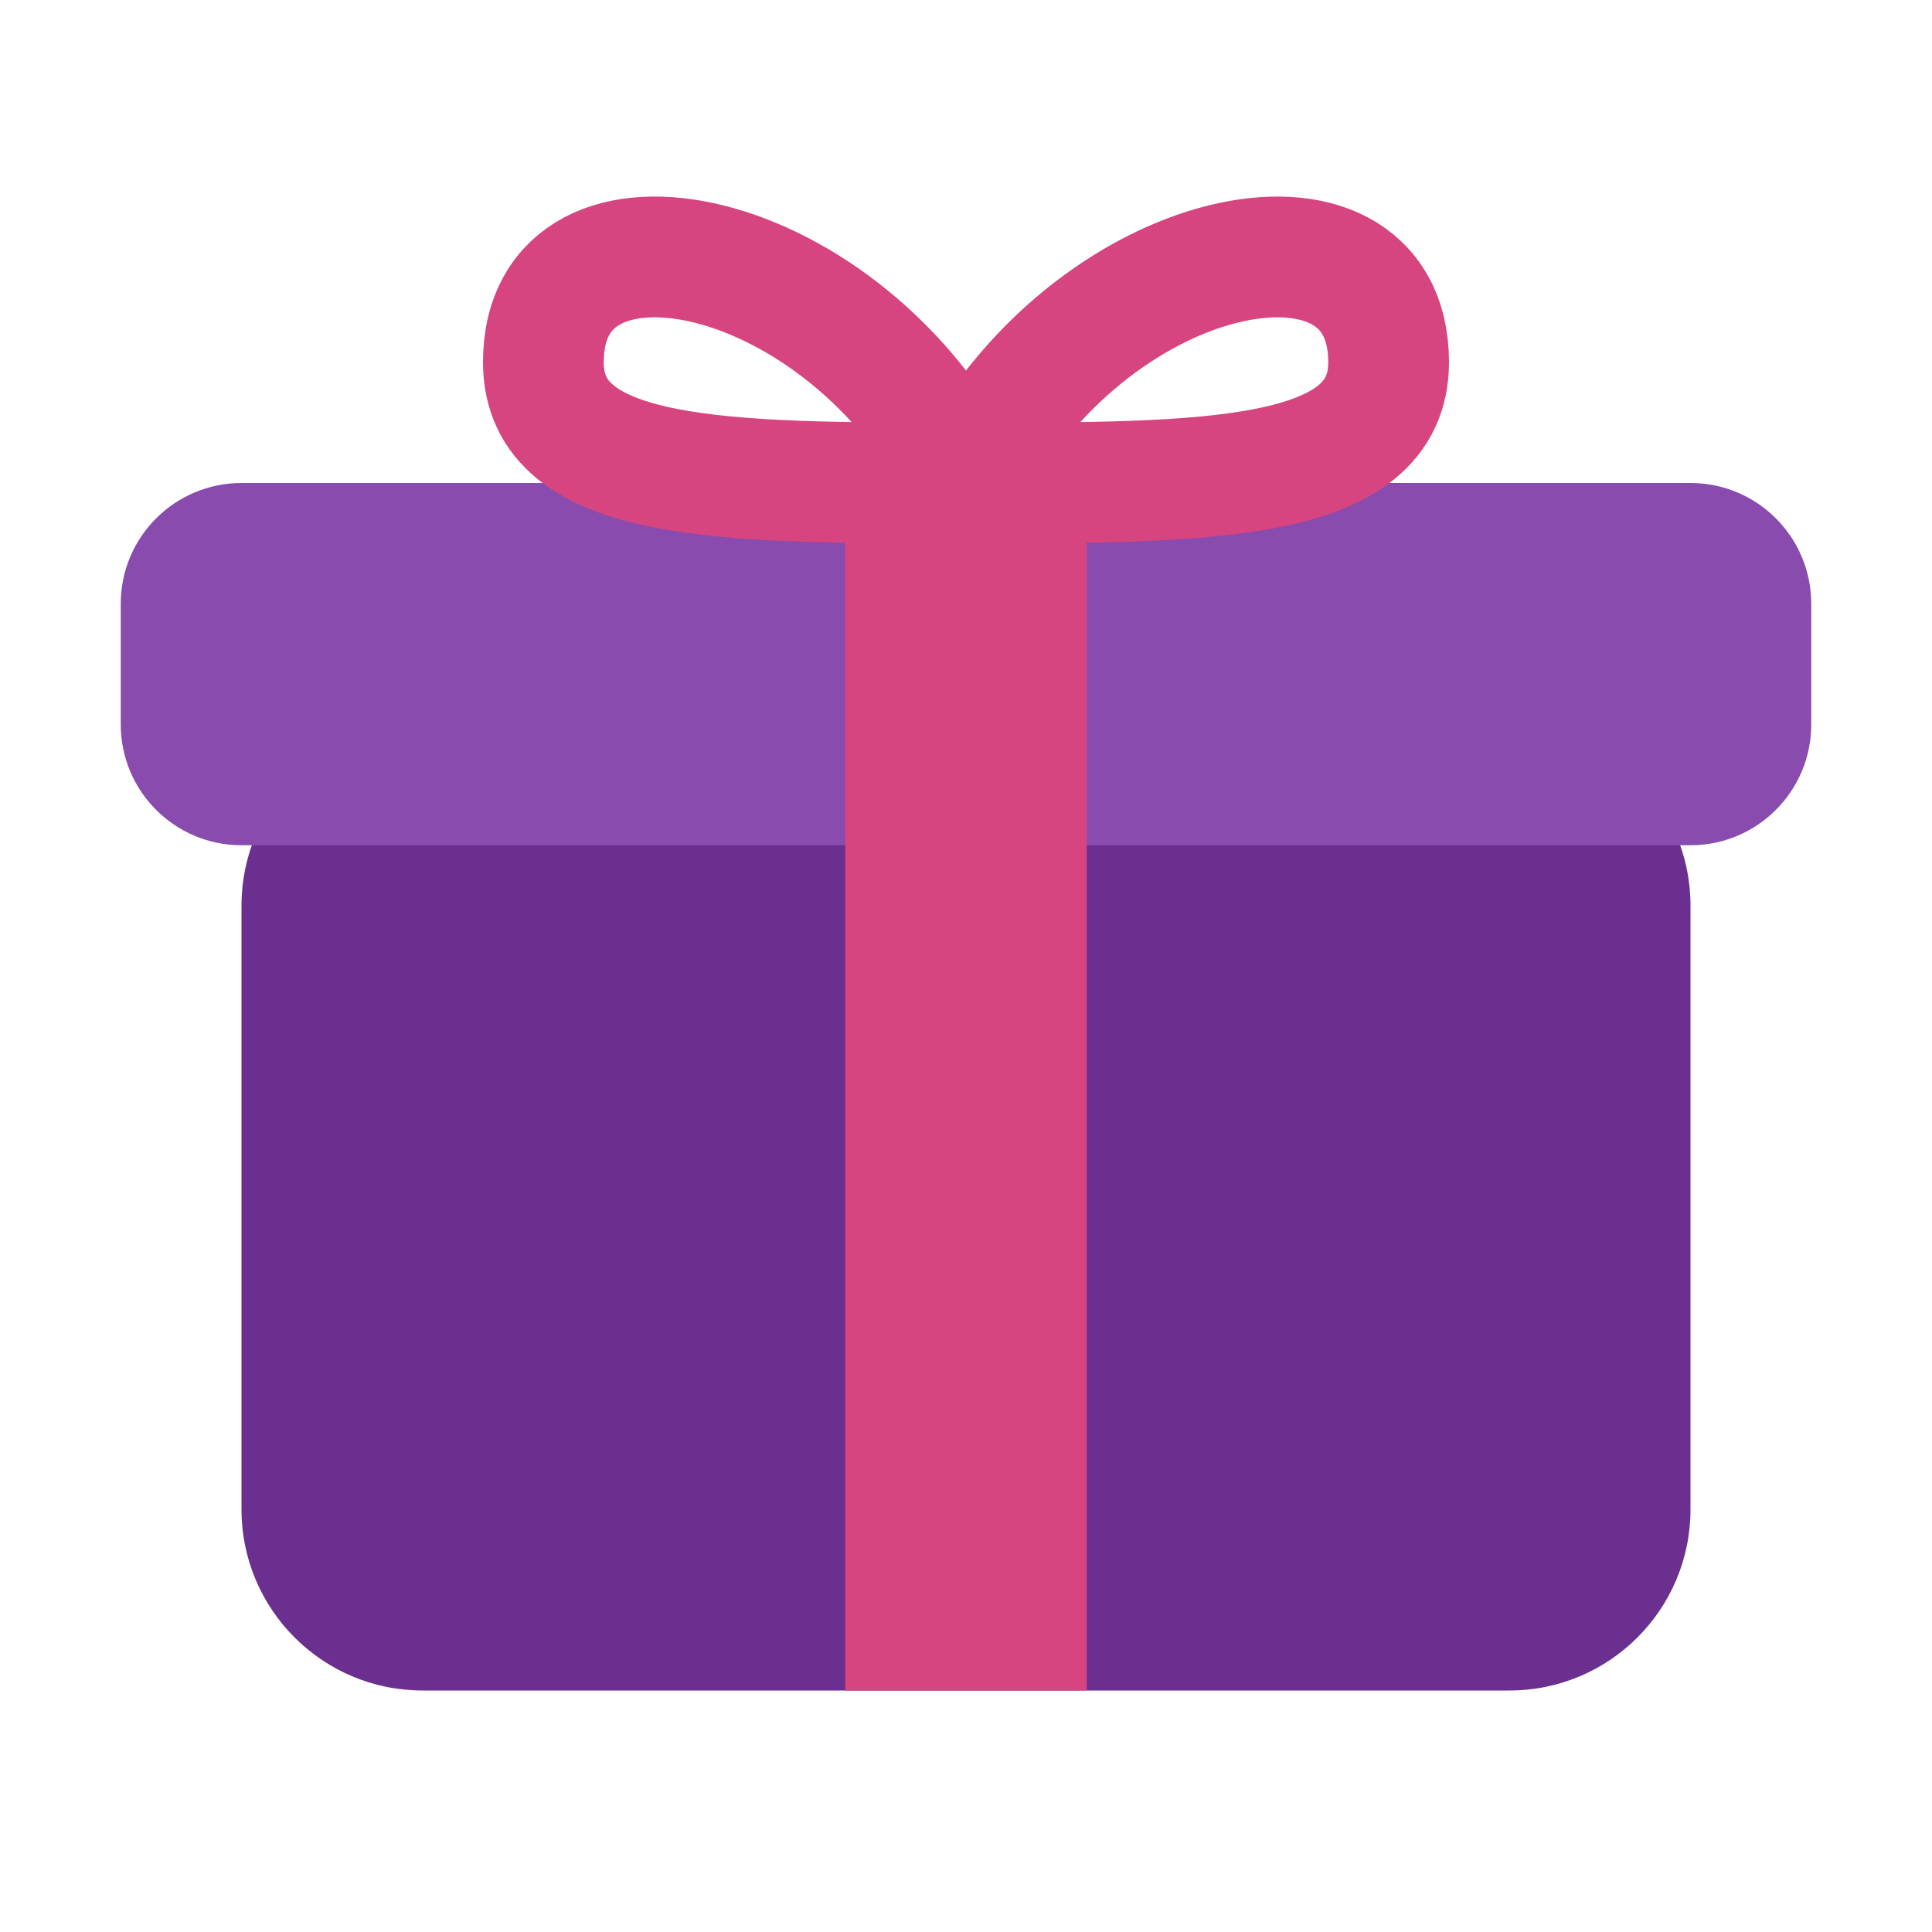
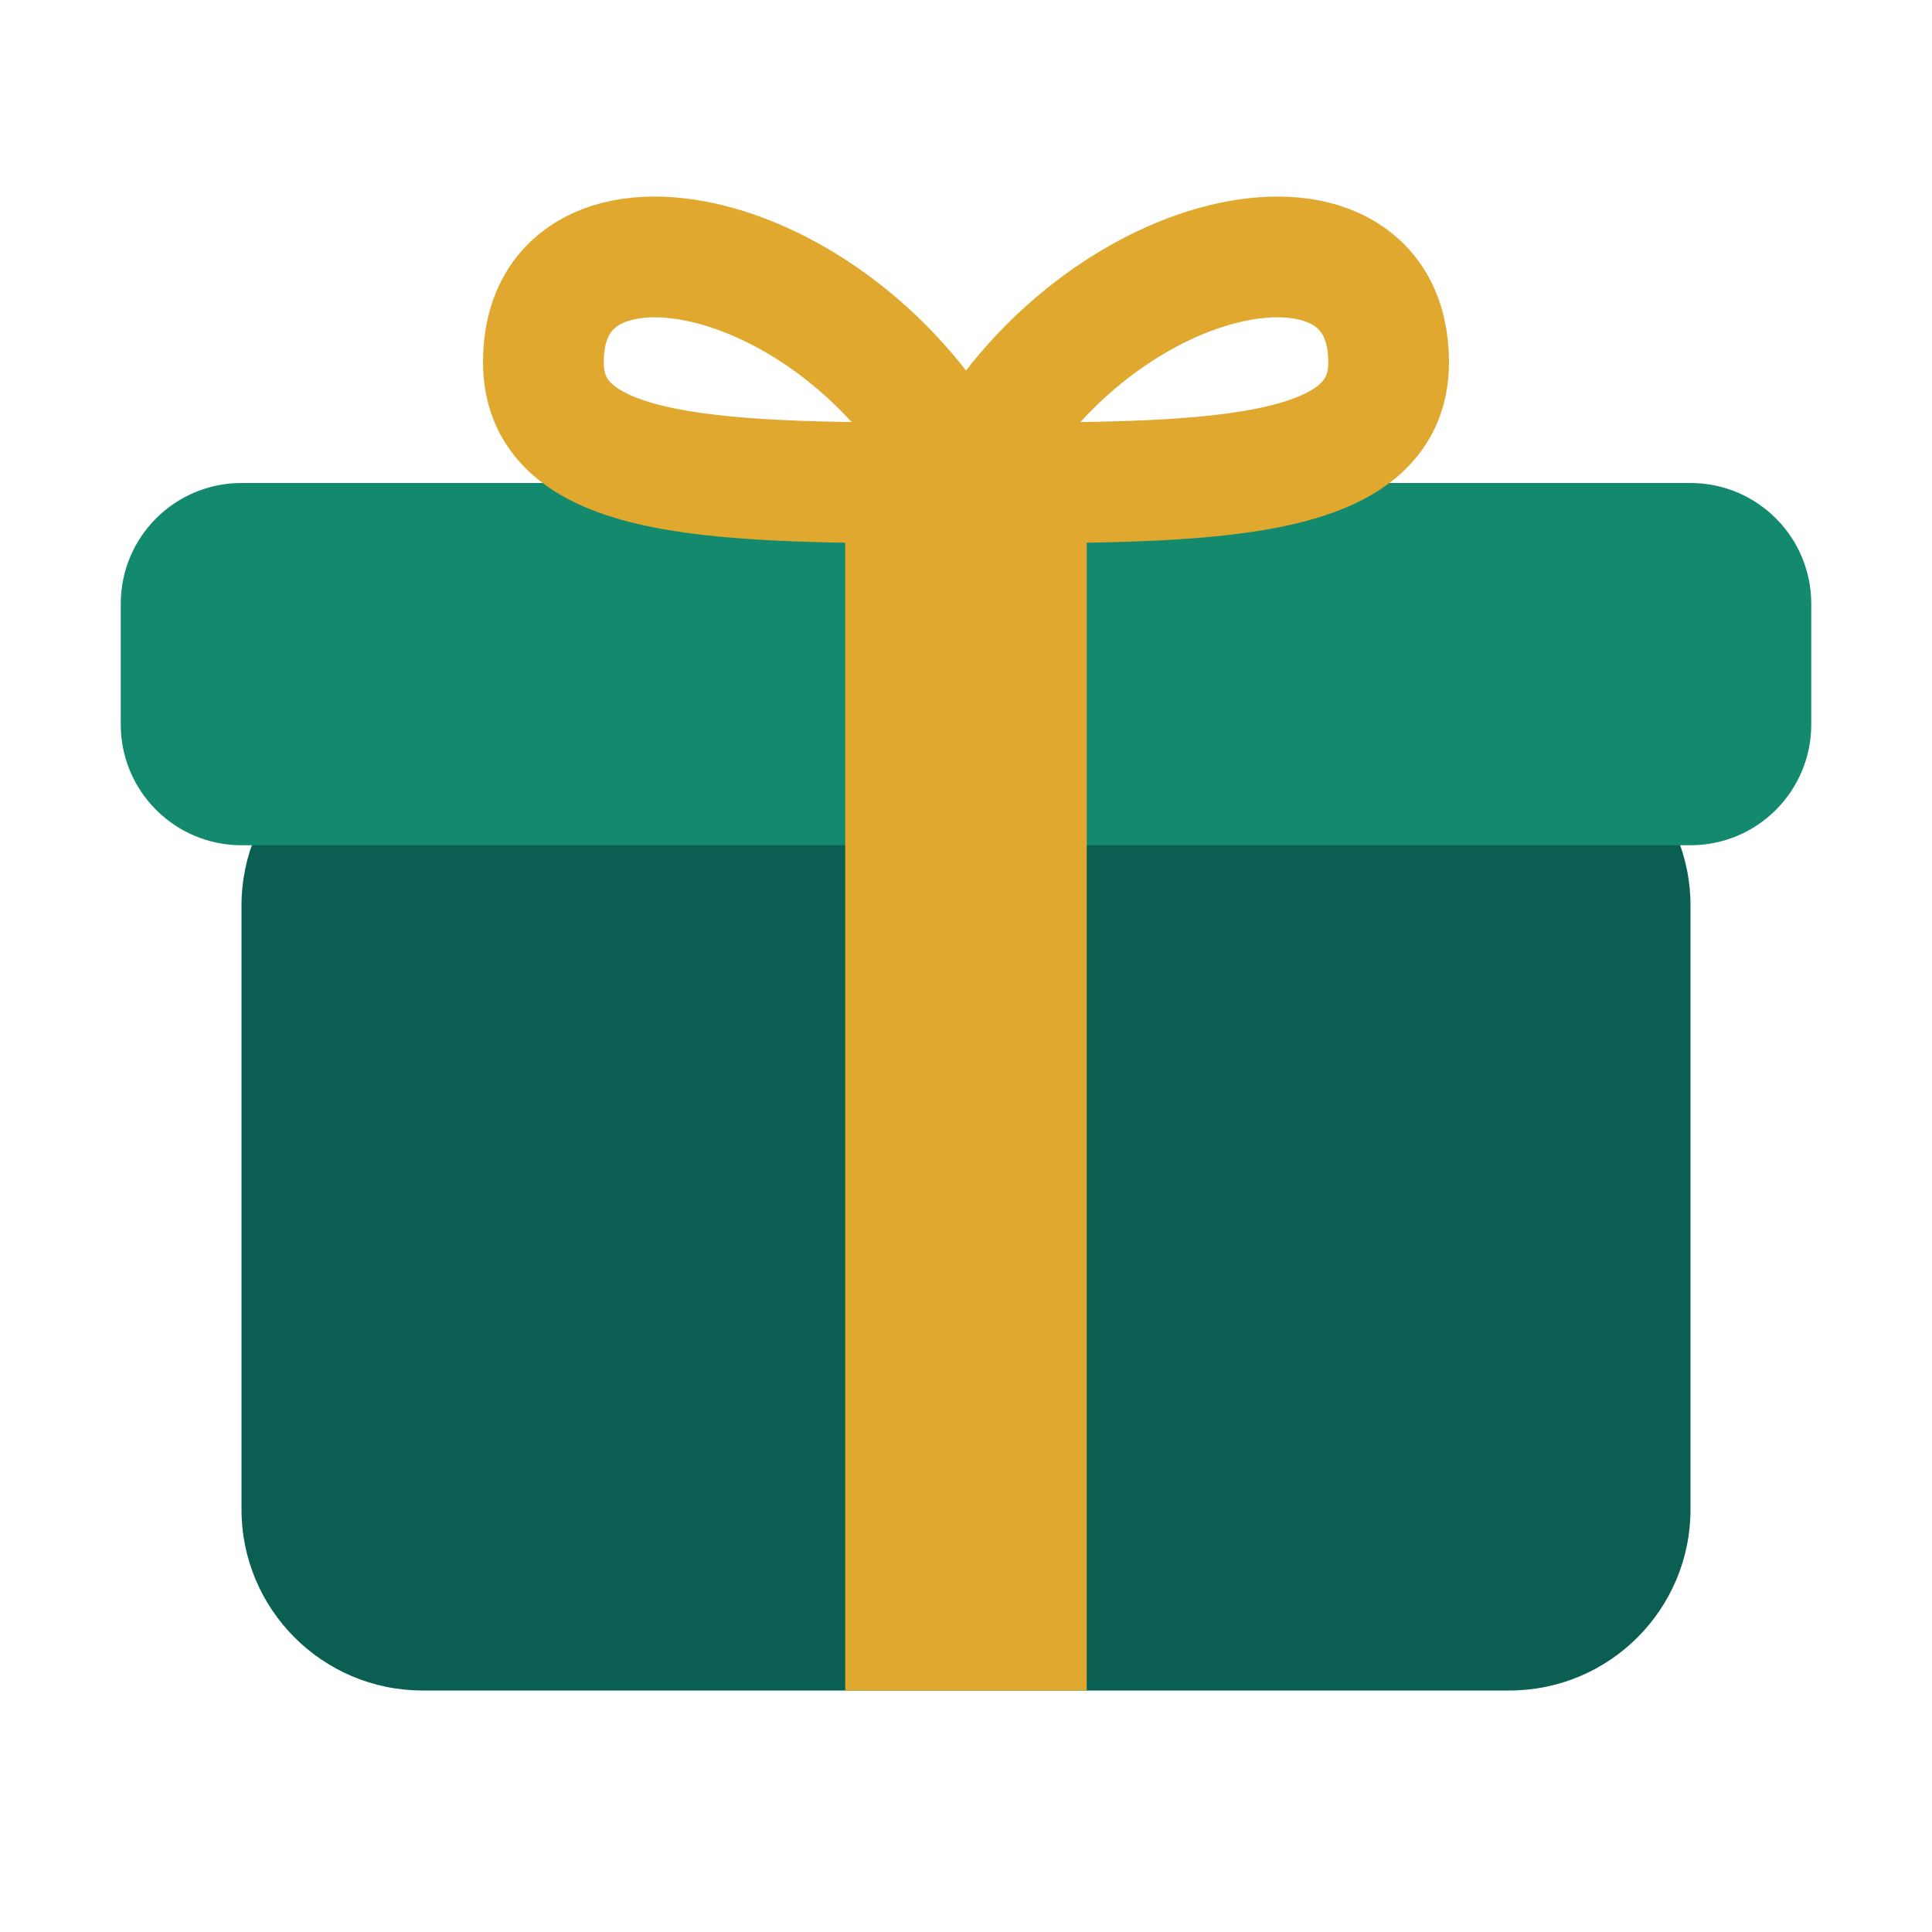
<svg xmlns="http://www.w3.org/2000/svg" viewBox="0 0 32 32">
-   <rect x="4" y="12" width="24" height="16" rx="3" fill="#6B2F8F" />
-   <rect x="2" y="8" width="28" height="6" rx="2" fill="#8A4BAE" />
-   <rect x="14" y="8" width="4" height="20" fill="#D6457F" />
-   <path d="M16 8c-2-4-7-5-7-2 0 2 3 2 7 2zm0 0c2-4 7-5 7-2 0 2-3 2-7 2z" fill="none" stroke="#D6457F" stroke-width="2" stroke-linejoin="round" />
+   <rect x="4" y="12" width="24" height="16" rx="3" fill="#0B5F52" />
+   <rect x="2" y="8" width="28" height="6" rx="2" fill="#138A6E" />
+   <rect x="14" y="8" width="4" height="20" fill="#E0A82E" />
+   <path d="M16 8c-2-4-7-5-7-2 0 2 3 2 7 2zm0 0c2-4 7-5 7-2 0 2-3 2-7 2z" fill="none" stroke="#E0A82E" stroke-width="2" stroke-linejoin="round" />
</svg>
